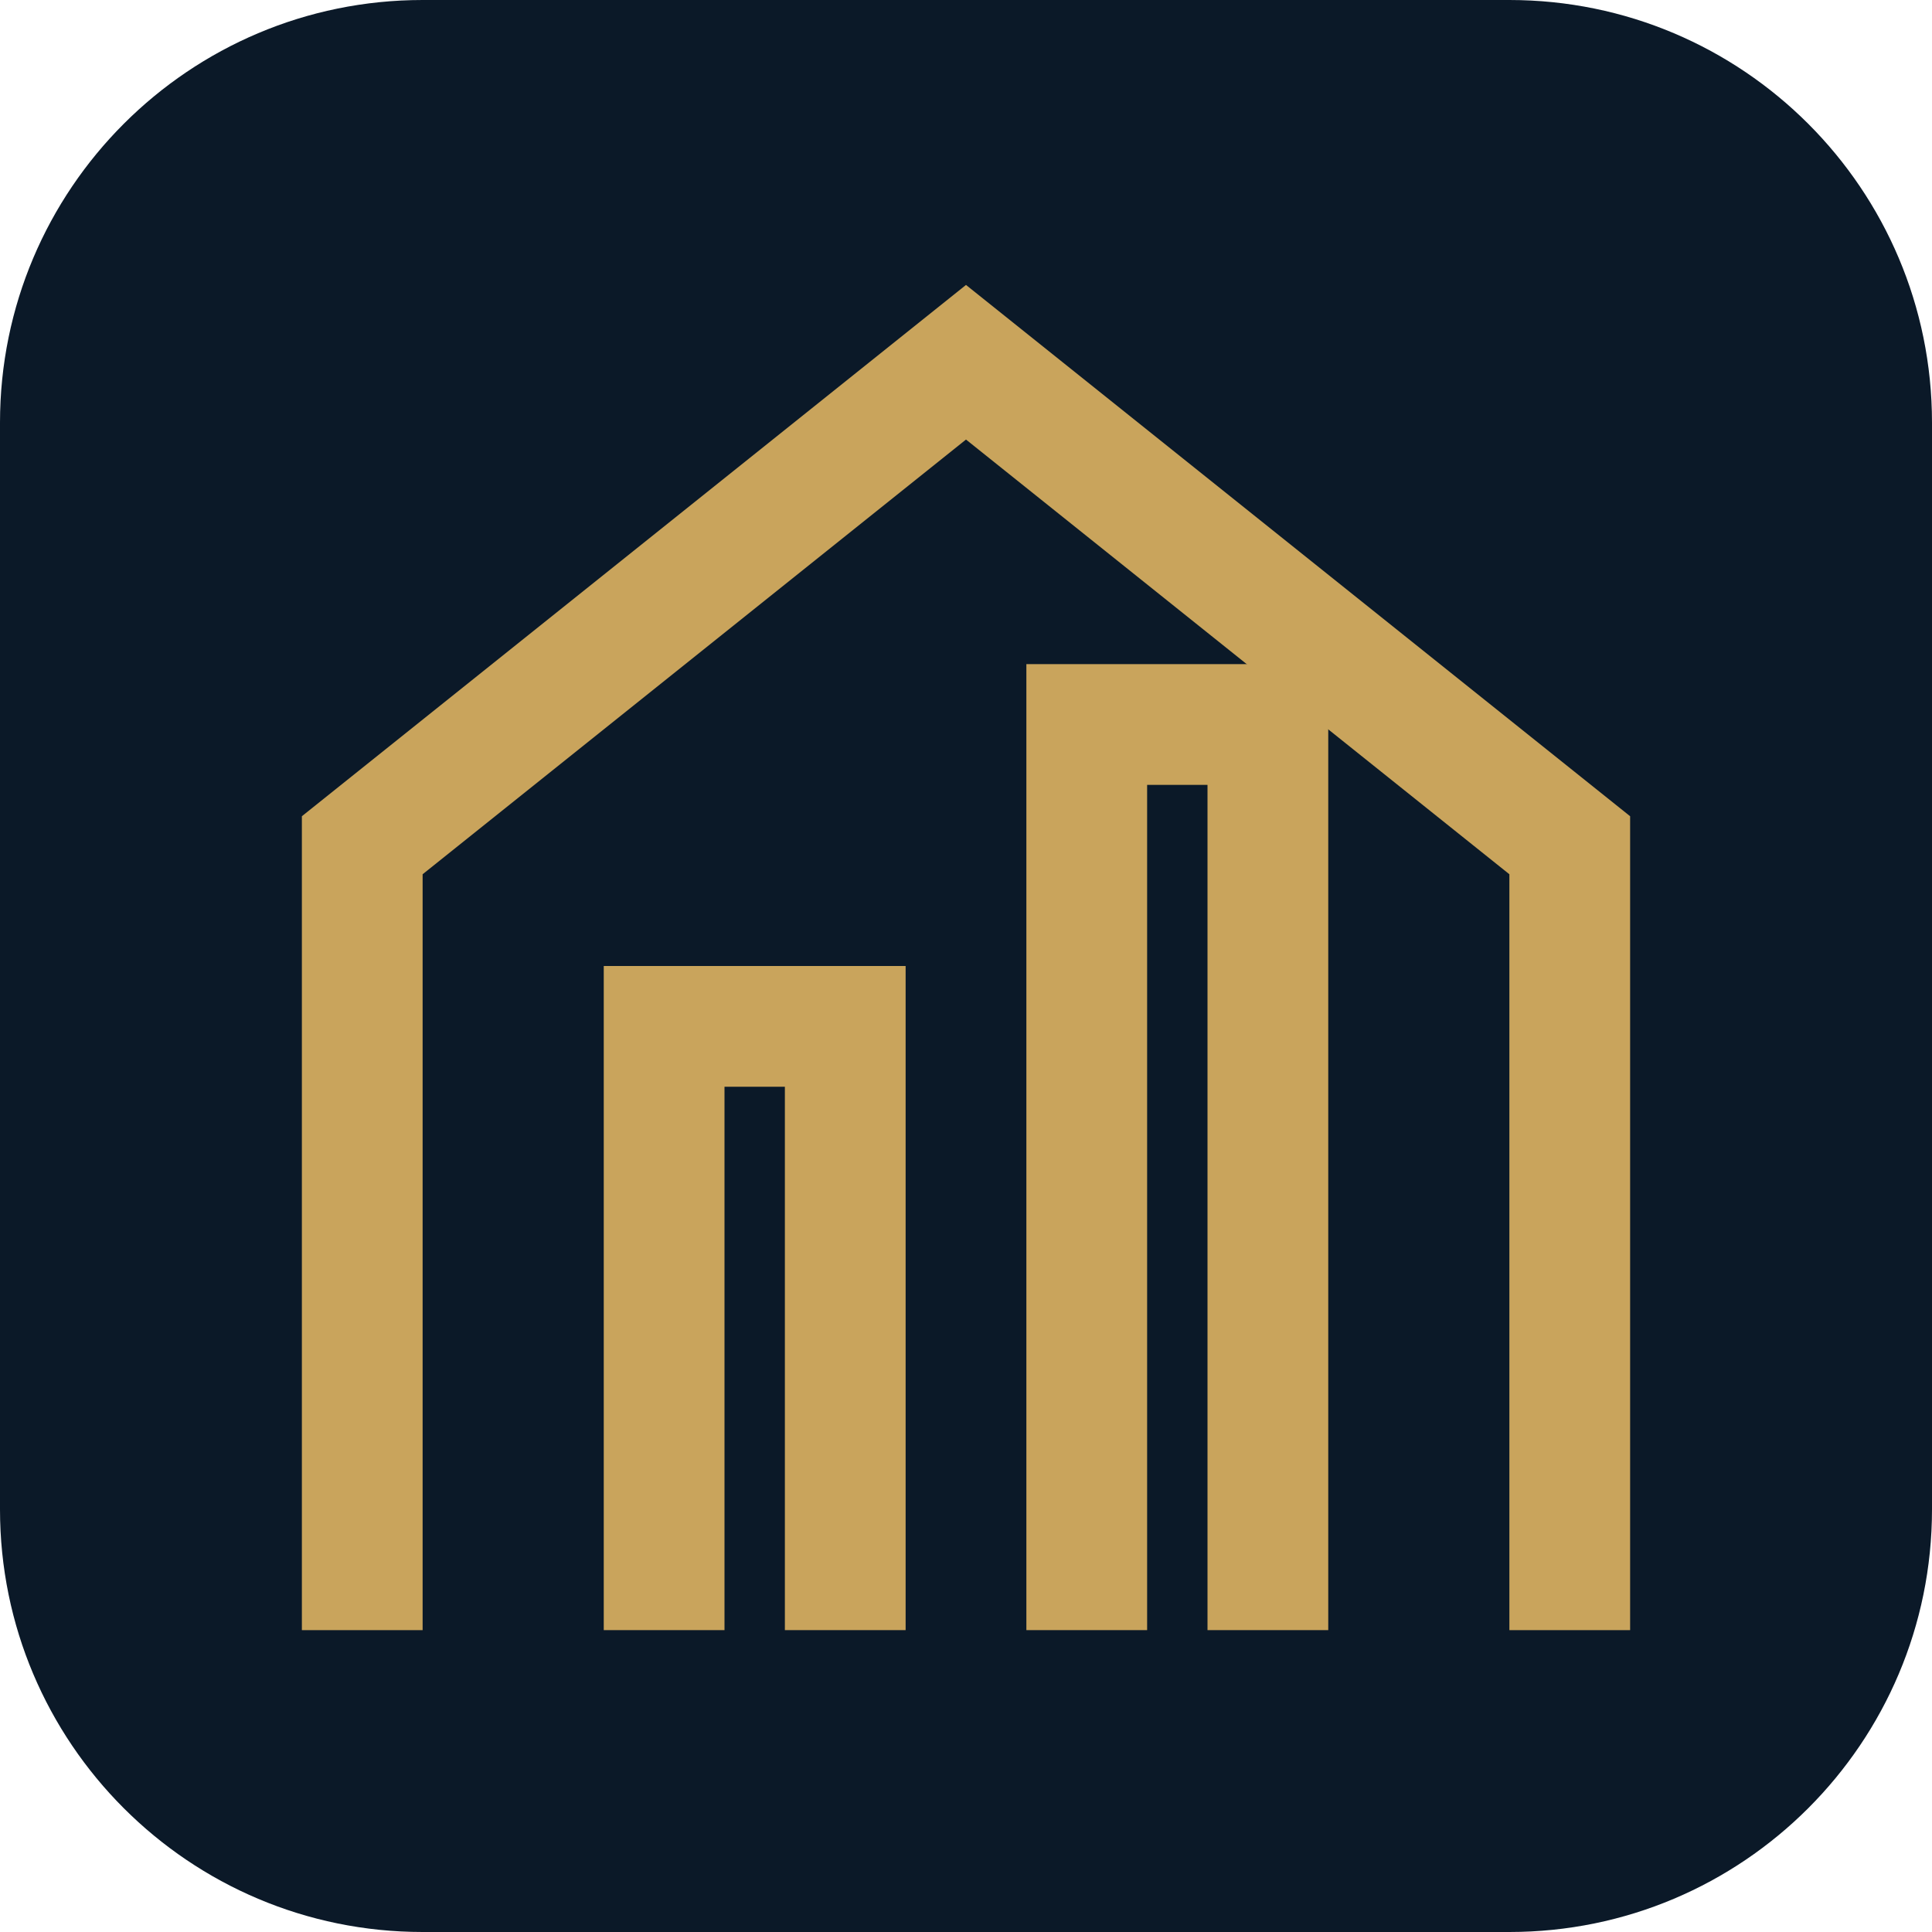
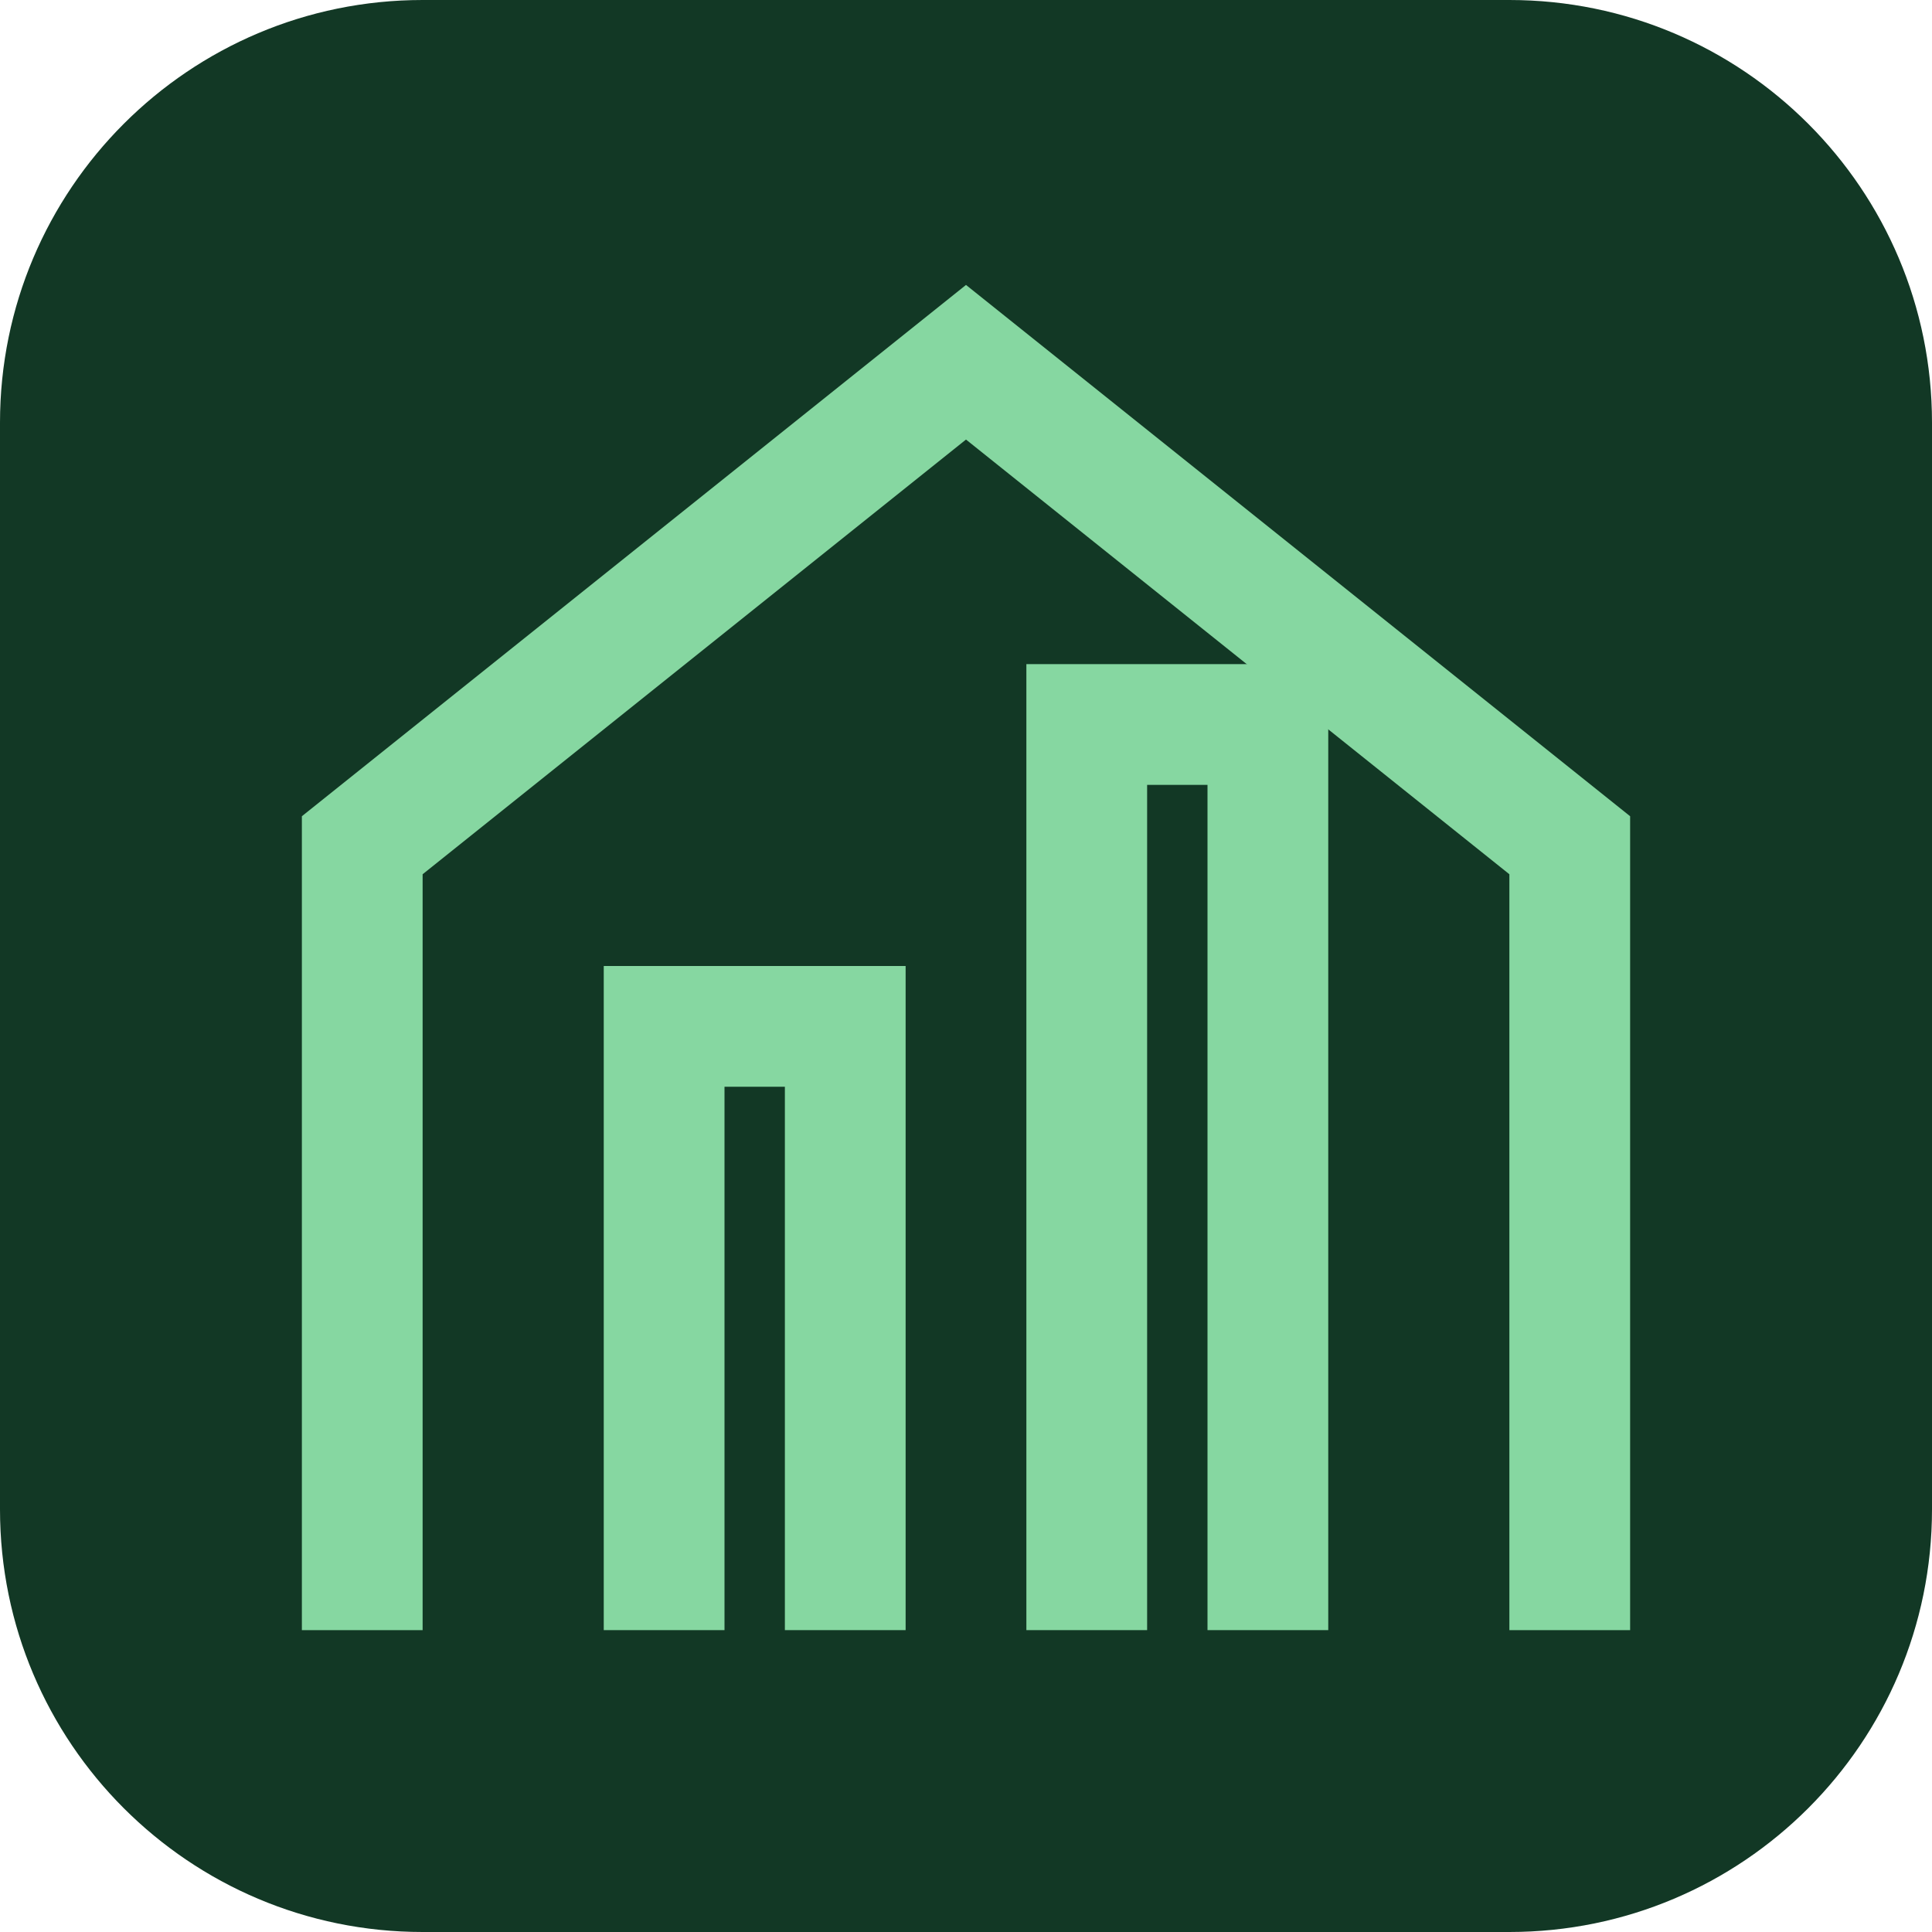
<svg xmlns="http://www.w3.org/2000/svg" viewBox="0 0 32 32">
-   <rect width="32" height="32" rx="7" fill="#0b1928" />
-   <path d="M6 27V14L16 6l10 8v13" fill="none" stroke="#c9a45c" stroke-width="2" />
-   <path d="M11 27V17h3v10M18 27V12h3v15" fill="none" stroke="#c9a45c" stroke-width="2" />
+   <rect width="32" height="32" rx="7" fill="#123825" />
+   <path d="M6 27V14L16 6l10 8v13" fill="none" stroke="#86d7a1" stroke-width="2" />
+   <path d="M11 27V17h3v10M18 27V12h3v15" fill="none" stroke="#86d7a1" stroke-width="2" />
</svg>
